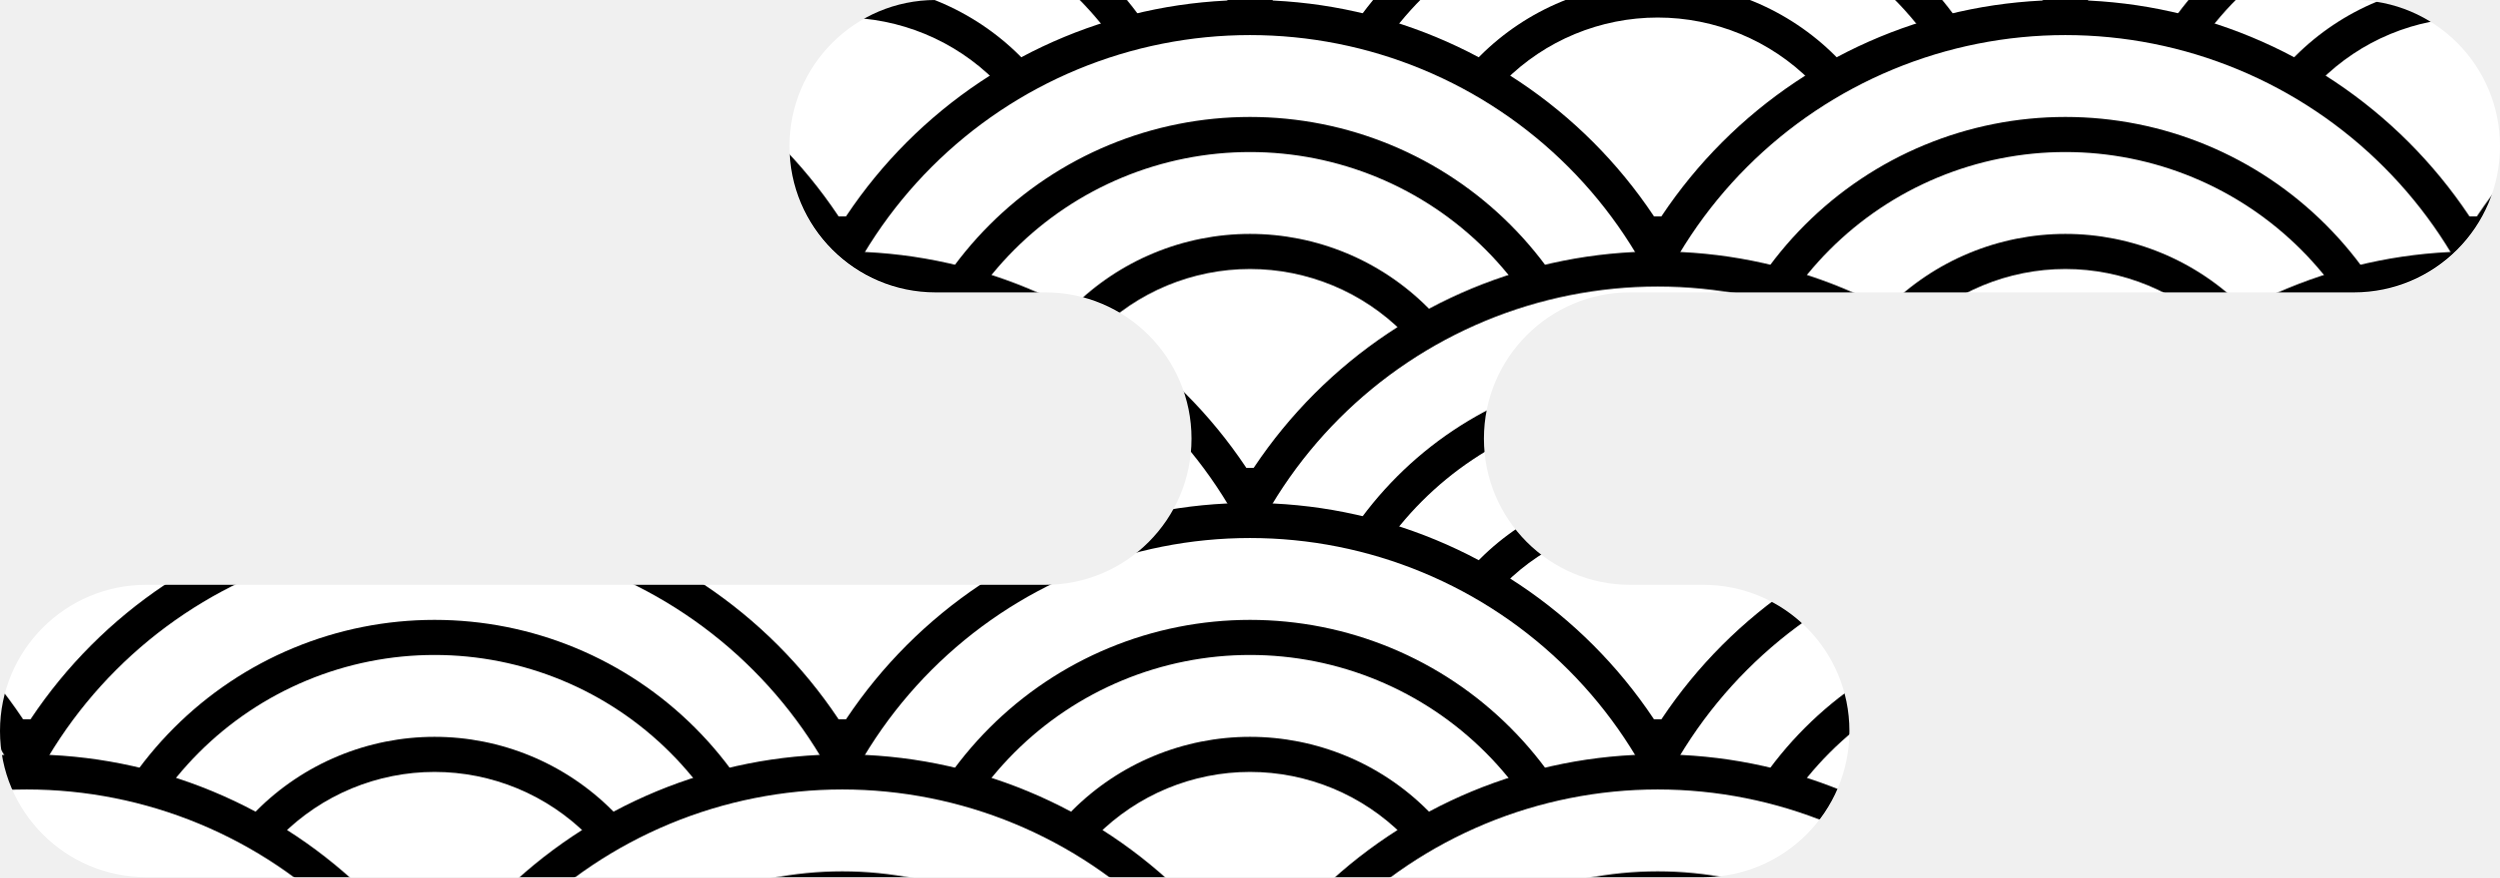
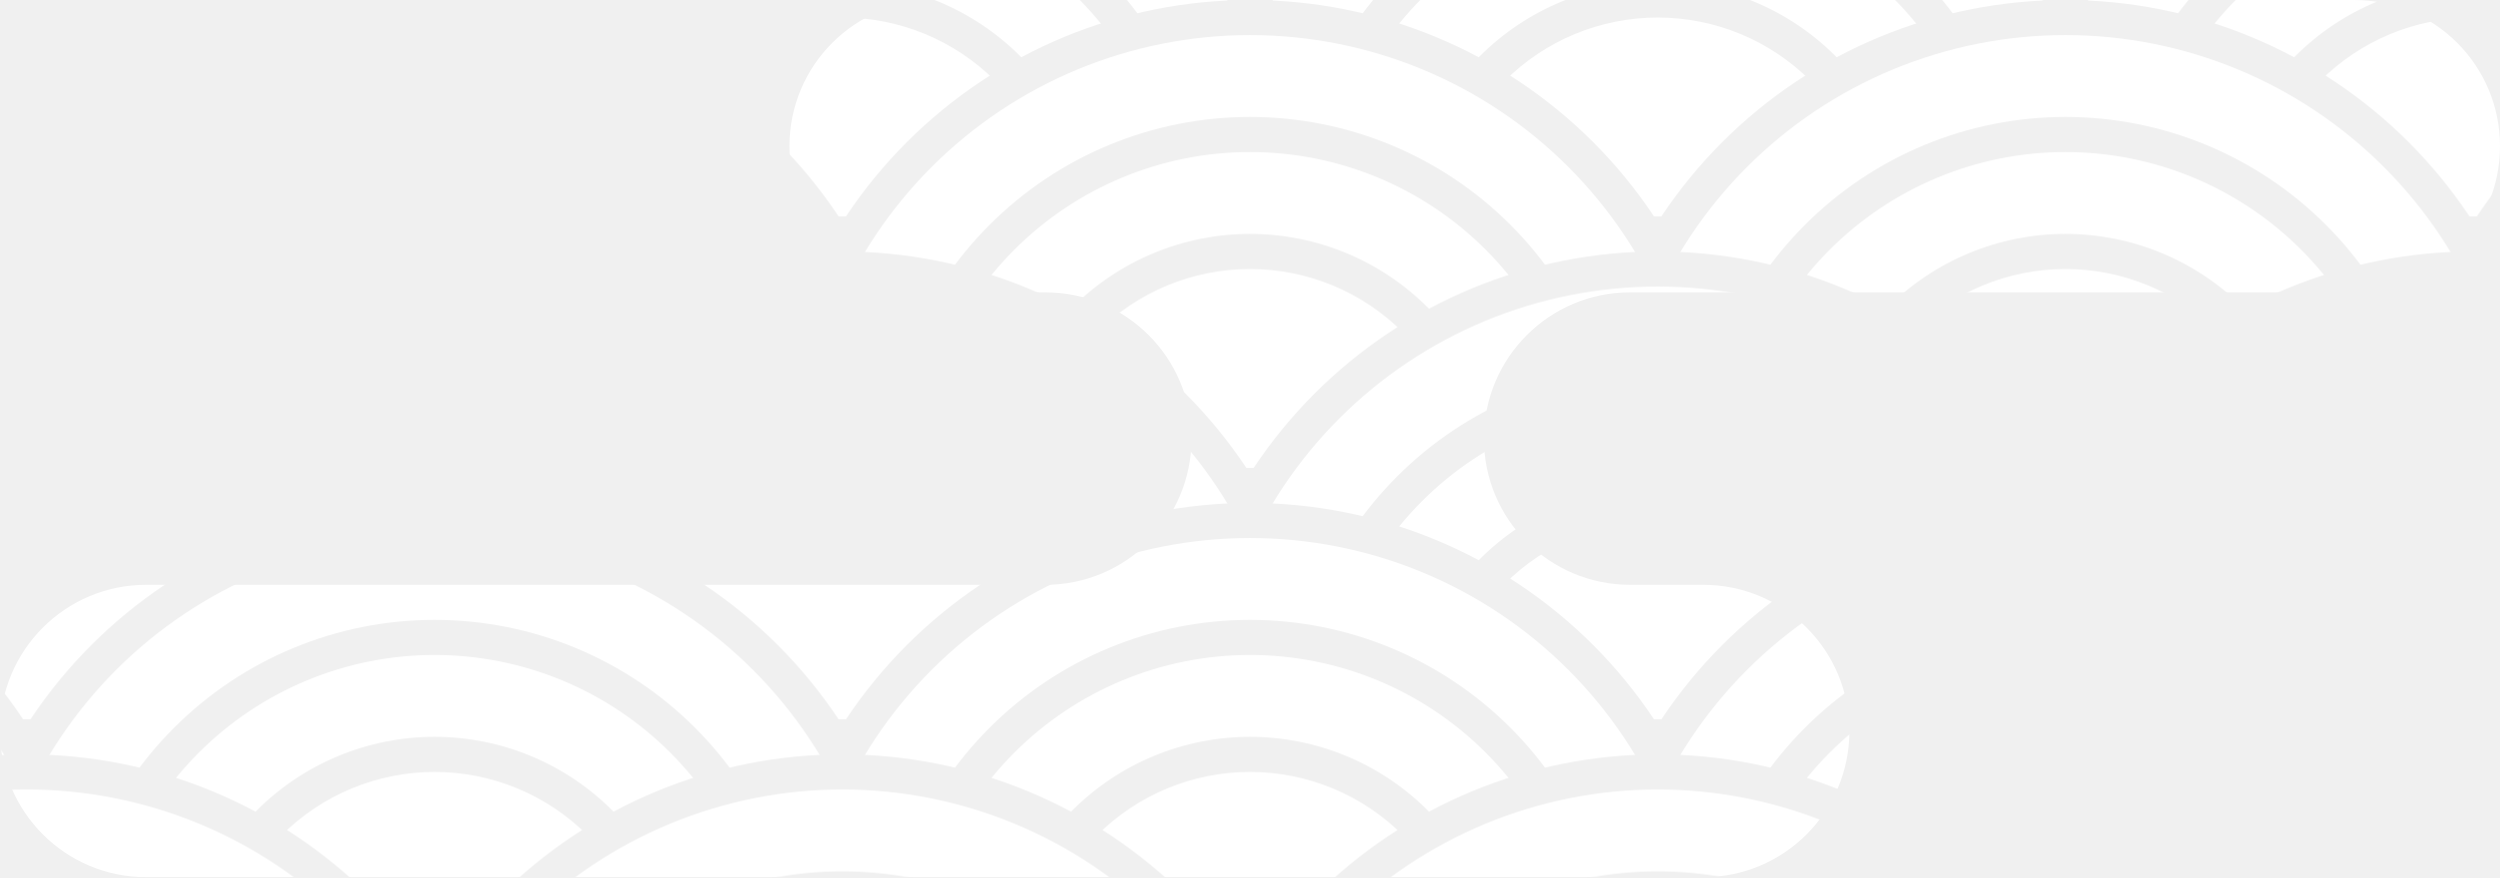
<svg xmlns="http://www.w3.org/2000/svg" preserveAspectRatio="none" overflow="visible" style="display: block;" width="171" height="60" viewBox="0 0 171 60" fill="none">
  <g>
-     <path d="M126.5 50C126.5 55.523 122.023 60 116.5 60H10C4.477 60 0 55.523 0 50C0 44.477 4.477 40 10 40H71.5C77.023 40 81.5 35.523 81.5 30C81.5 24.477 77.023 20 71.5 20H64C58.477 20 54 15.523 54 10C54 4.477 58.477 0 64 0H161C166.523 0 171 4.477 171 10C171 15.523 166.523 20 161 20H111.5C105.977 20 101.5 24.477 101.5 30C101.5 35.523 105.977 40 111.5 40H116.5C122.023 40 126.5 44.477 126.5 50Z" fill="url(#pattern0_0_6)" style="mix-blend-mode:plus-lighter" />
+     <mask id="pattern0_0_6_mask" maskUnits="userSpaceOnUse" x="0" y="0" width="171" height="60">
+       <path d="M126.5 50C126.5 55.523 122.023 60 116.5 60H10C4.477 60 0 55.523 0 50C0 44.477 4.477 40 10 40H71.5C77.023 40 81.5 35.523 81.5 30C81.5 24.477 77.023 20 71.5 20H64C58.477 20 54 15.523 54 10C54 4.477 58.477 0 64 0H161C166.523 0 171 4.477 171 10C171 15.523 166.523 20 161 20H111.5C105.977 20 101.5 24.477 101.5 30C101.5 35.523 105.977 40 111.5 40H116.5C122.023 40 126.5 44.477 126.5 50Z" fill="url(#pattern0_0_6)" />
+     </mask>
+     <rect width="171" height="60" fill="white" mask="url(#pattern0_0_6_mask)" />
  </g>
  <defs>
    <pattern id="pattern0_0_6" patternUnits="userSpaceOnUse" patternTransform="matrix(55.776, 0, 0, 34.4, 52.3, 0)" preserveAspectRatio="none" viewBox="0 0 69.72 43" width="1" height="1">
      <use href="#pattern0_0_6_inner" transform="translate(-104.58 -21.5)" />
      <use href="#pattern0_0_6_inner" transform="translate(-34.86 -21.5)" />
      <use href="#pattern0_0_6_inner" transform="translate(34.86 -21.5)" />
      <use href="#pattern0_0_6_inner" transform="translate(-139.44 0)" />
      <use href="#pattern0_0_6_inner" transform="translate(-69.72 0)" />
      <g id="pattern0_0_6_inner">
        <g>
          <path d="M81.5 41.5C81.5 36.247 80.465 31.046 78.455 26.193C76.445 21.34 73.499 16.93 69.784 13.216C66.07 9.501 61.66 6.555 56.807 4.545C51.954 2.535 46.753 1.5 41.5 1.5C36.247 1.5 31.046 2.535 26.193 4.545C21.34 6.555 16.93 9.501 13.216 13.216C9.501 16.93 6.555 21.34 4.545 26.193C2.535 31.046 1.5 36.247 1.5 41.5L41.5 41.5H81.5Z" fill="white" />
          <path d="M41.5 0C46.95 -2.38419e-07 52.347 1.074 57.382 3.159C62.417 5.245 66.991 8.302 70.845 12.155C74.698 16.009 77.755 20.583 79.841 25.618C81.926 30.653 83 36.05 83 41.5V43H0V41.5C2.40768e-08 36.05 1.074 30.653 3.159 25.618C5.245 20.583 8.302 16.009 12.155 12.155C16.009 8.302 20.583 5.245 25.618 3.159C30.653 1.074 36.05 2.38419e-07 41.5 0ZM41.5 3C36.444 3 31.438 3.996 26.767 5.931C22.096 7.865 17.851 10.701 14.276 14.276C10.701 17.851 7.865 22.096 5.931 26.767C4.187 30.975 3.209 35.456 3.032 40H79.968C79.791 35.456 78.813 30.975 77.069 26.767C75.135 22.096 72.299 17.851 68.724 14.276C65.149 10.701 60.904 7.865 56.233 5.931C51.562 3.996 46.556 3 41.5 3Z" fill="black" />
          <path d="M71.5 41.5C71.5 37.56 70.724 33.659 69.216 30.02C67.709 26.38 65.499 23.073 62.713 20.287C59.927 17.501 56.62 15.291 52.98 13.784C49.341 12.276 45.44 11.5 41.5 11.5C37.56 11.5 33.659 12.276 30.02 13.784C26.38 15.291 23.073 17.501 20.287 20.287C17.501 23.073 15.291 26.38 13.784 30.02C12.276 33.659 11.5 37.56 11.5 41.5L41.5 41.5H71.5Z" fill="white" />
          <path d="M41.5 10C45.637 10 49.733 10.814 53.555 12.398C57.376 13.98 60.848 16.302 63.773 19.227C66.698 22.152 69.019 25.624 70.603 29.445C72.186 33.267 73 37.363 73 41.5V43H10V41.5C10 37.363 10.814 33.267 12.398 29.445C13.98 25.624 16.302 22.152 19.227 19.227C22.152 16.302 25.624 13.98 29.445 12.398C33.267 10.814 37.363 10 41.5 10ZM41.5 13C37.757 13 34.051 13.738 30.594 15.17C27.136 16.602 23.994 18.701 21.348 21.348C18.701 23.994 16.601 27.136 15.169 30.594C13.928 33.589 13.21 36.77 13.04 40H69.96C69.79 36.77 69.072 33.589 67.831 30.594C66.399 27.136 64.299 23.994 61.652 21.348C59.006 18.701 55.864 16.601 52.406 15.169C48.949 13.737 45.242 13 41.5 13Z" fill="black" />
          <path d="M61.5 41.5C61.5 38.874 60.983 36.273 59.978 33.846C58.972 31.42 57.499 29.215 55.642 27.358C53.785 25.501 51.58 24.027 49.154 23.022C46.727 22.017 44.126 21.5 41.5 21.5C38.874 21.5 36.273 22.017 33.846 23.022C31.42 24.027 29.215 25.501 27.358 27.358C25.501 29.215 24.027 31.42 23.022 33.846C22.017 36.273 21.5 38.874 21.5 41.5L41.5 41.5H61.5Z" fill="white" />
          <path d="M41.5 20C44.323 20 47.119 20.556 49.727 21.637C52.336 22.717 54.707 24.3 56.703 26.297C58.7 28.293 60.283 30.664 61.363 33.273C62.444 35.881 63 38.677 63 41.5V43H20V41.5C20 38.677 20.556 35.881 21.637 33.273C22.717 30.664 24.3 28.293 26.297 26.297C28.293 24.3 30.664 22.717 33.273 21.637C35.881 20.556 38.677 20 41.5 20ZM41.5 23C39.071 23 36.664 23.479 34.42 24.408C32.175 25.338 30.137 26.701 28.419 28.419C26.701 30.137 25.338 32.175 24.408 34.42C23.67 36.201 23.217 38.084 23.061 40H59.938C59.783 38.084 59.33 36.201 58.592 34.42C57.662 32.175 56.299 30.137 54.581 28.419C52.863 26.701 50.825 25.338 48.58 24.408C46.336 23.479 43.929 23 41.5 23Z" fill="black" />
        </g>
      </g>
      <use href="#pattern0_0_6_inner" transform="translate(-104.58 21.5)" />
      <use href="#pattern0_0_6_inner" transform="translate(-34.86 21.5)" />
      <use href="#pattern0_0_6_inner" transform="translate(34.86 21.5)" />
    </pattern>
  </defs>
</svg>
